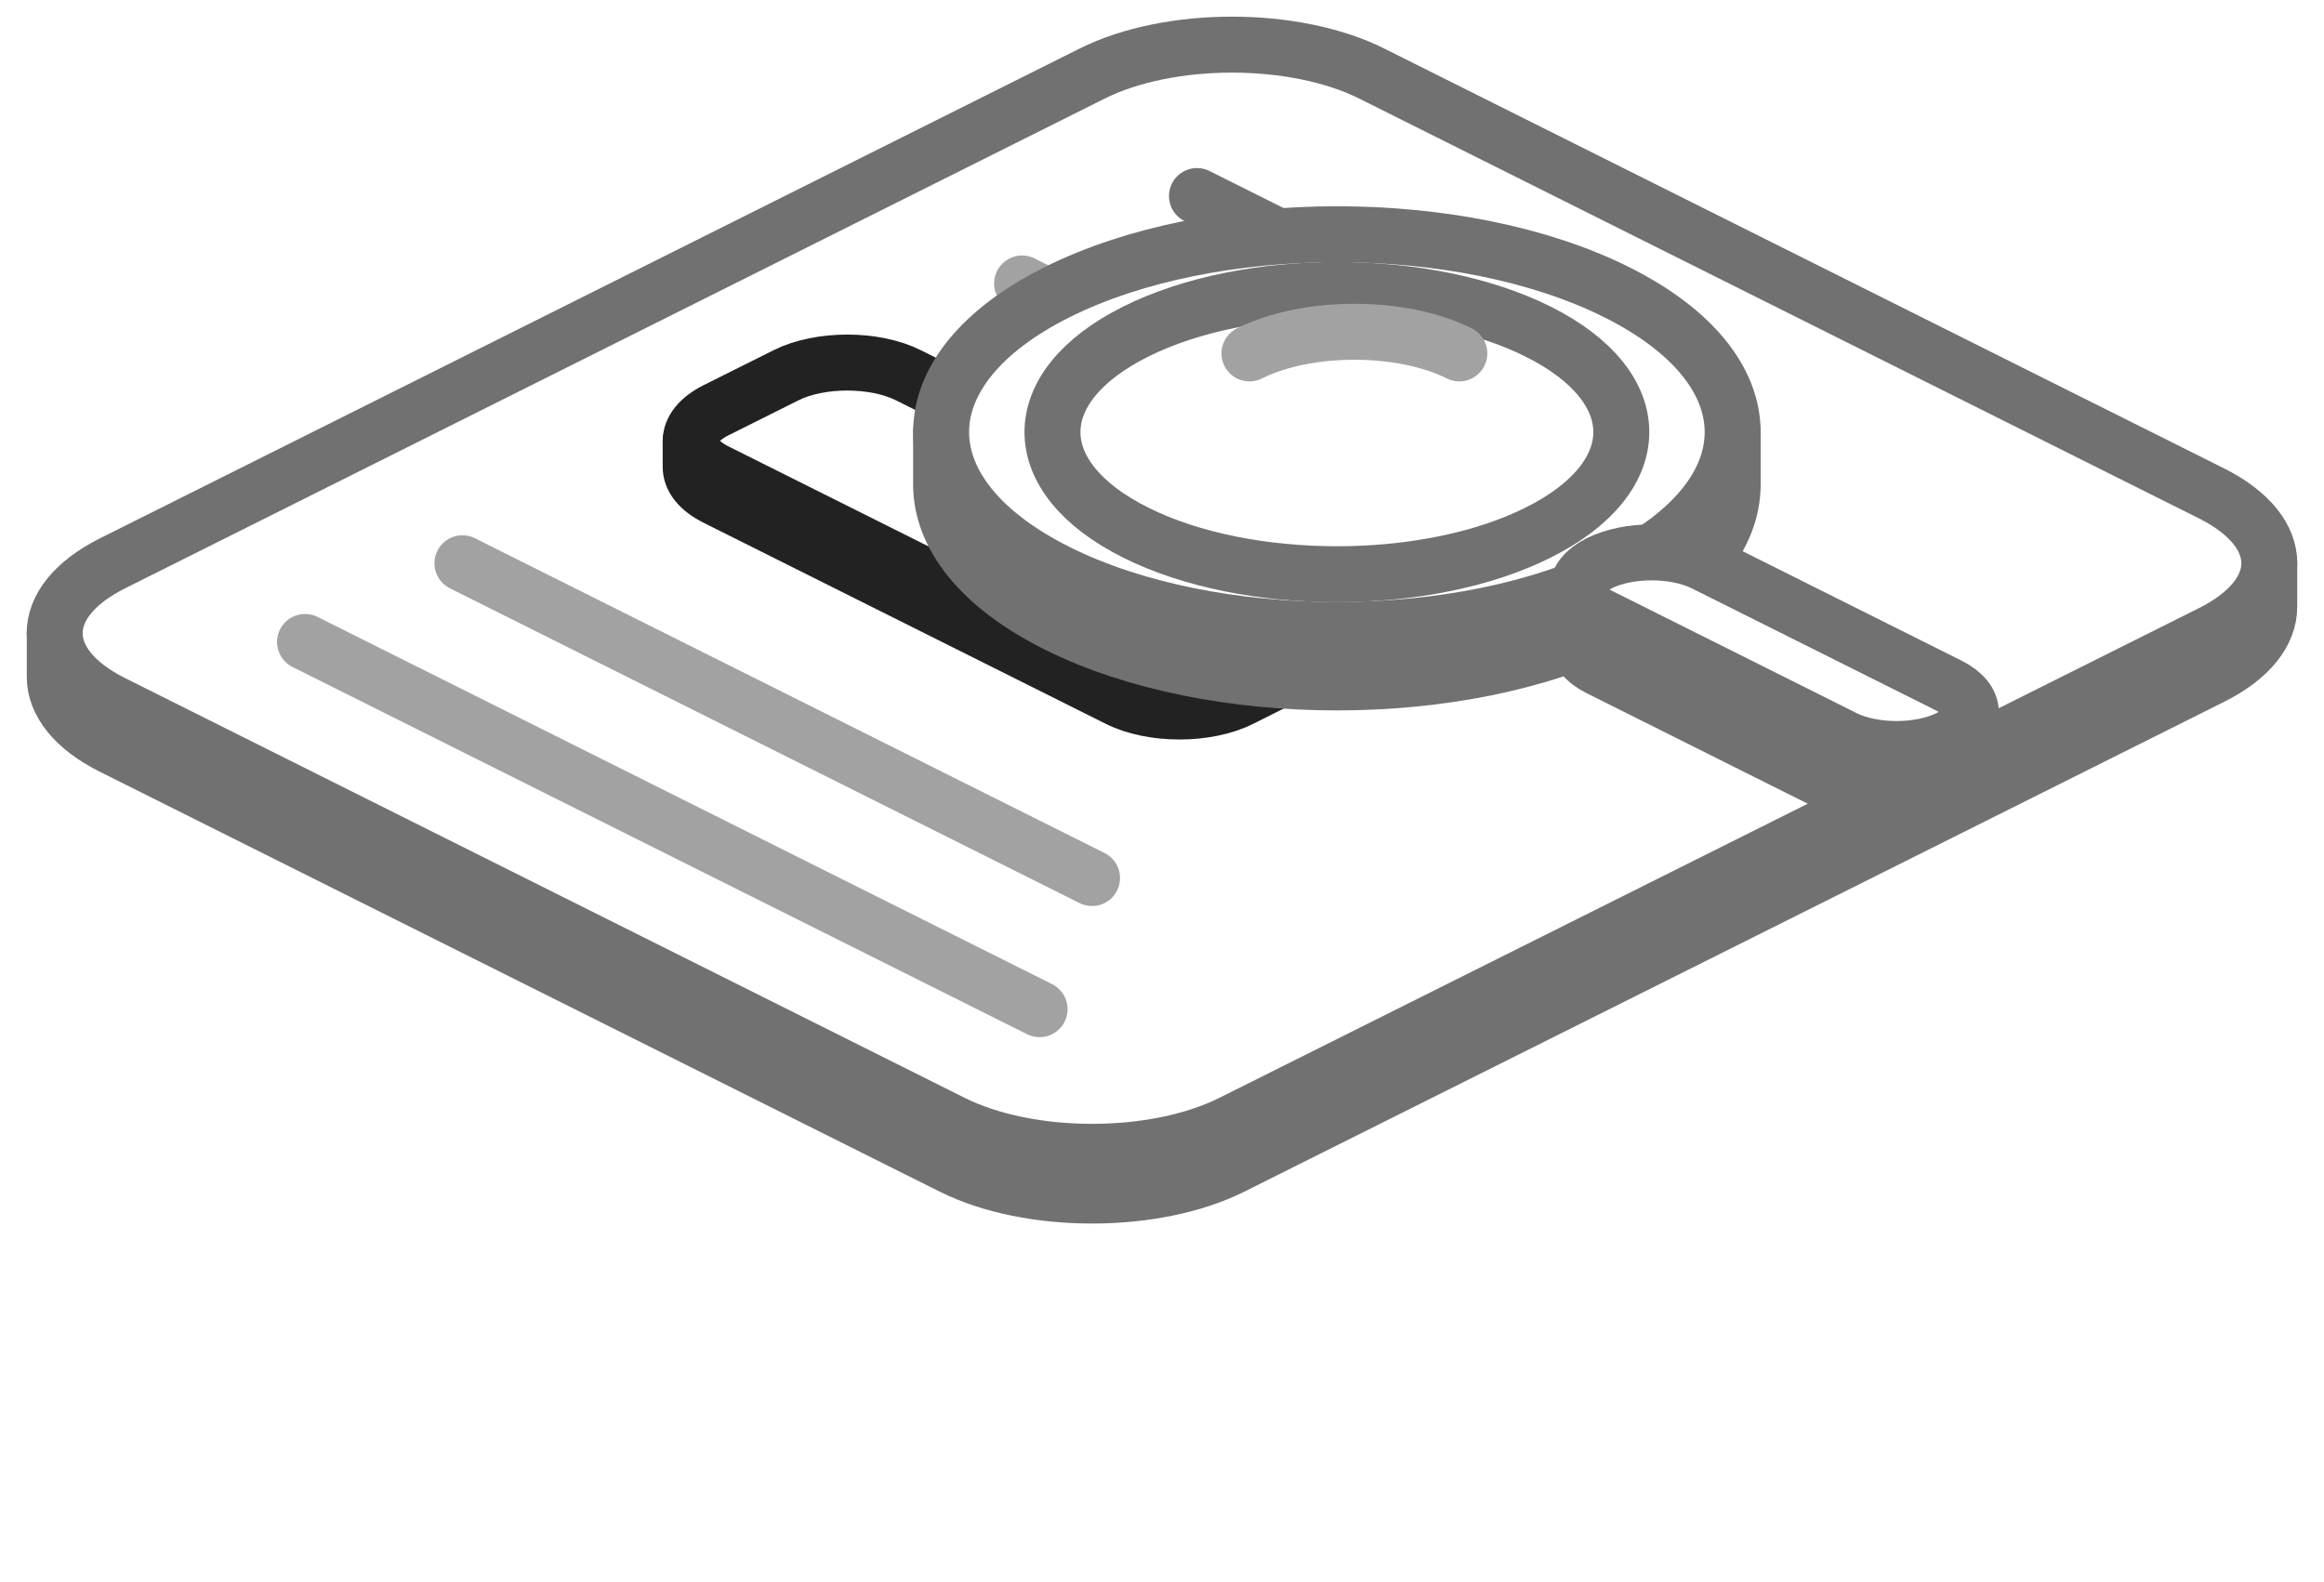
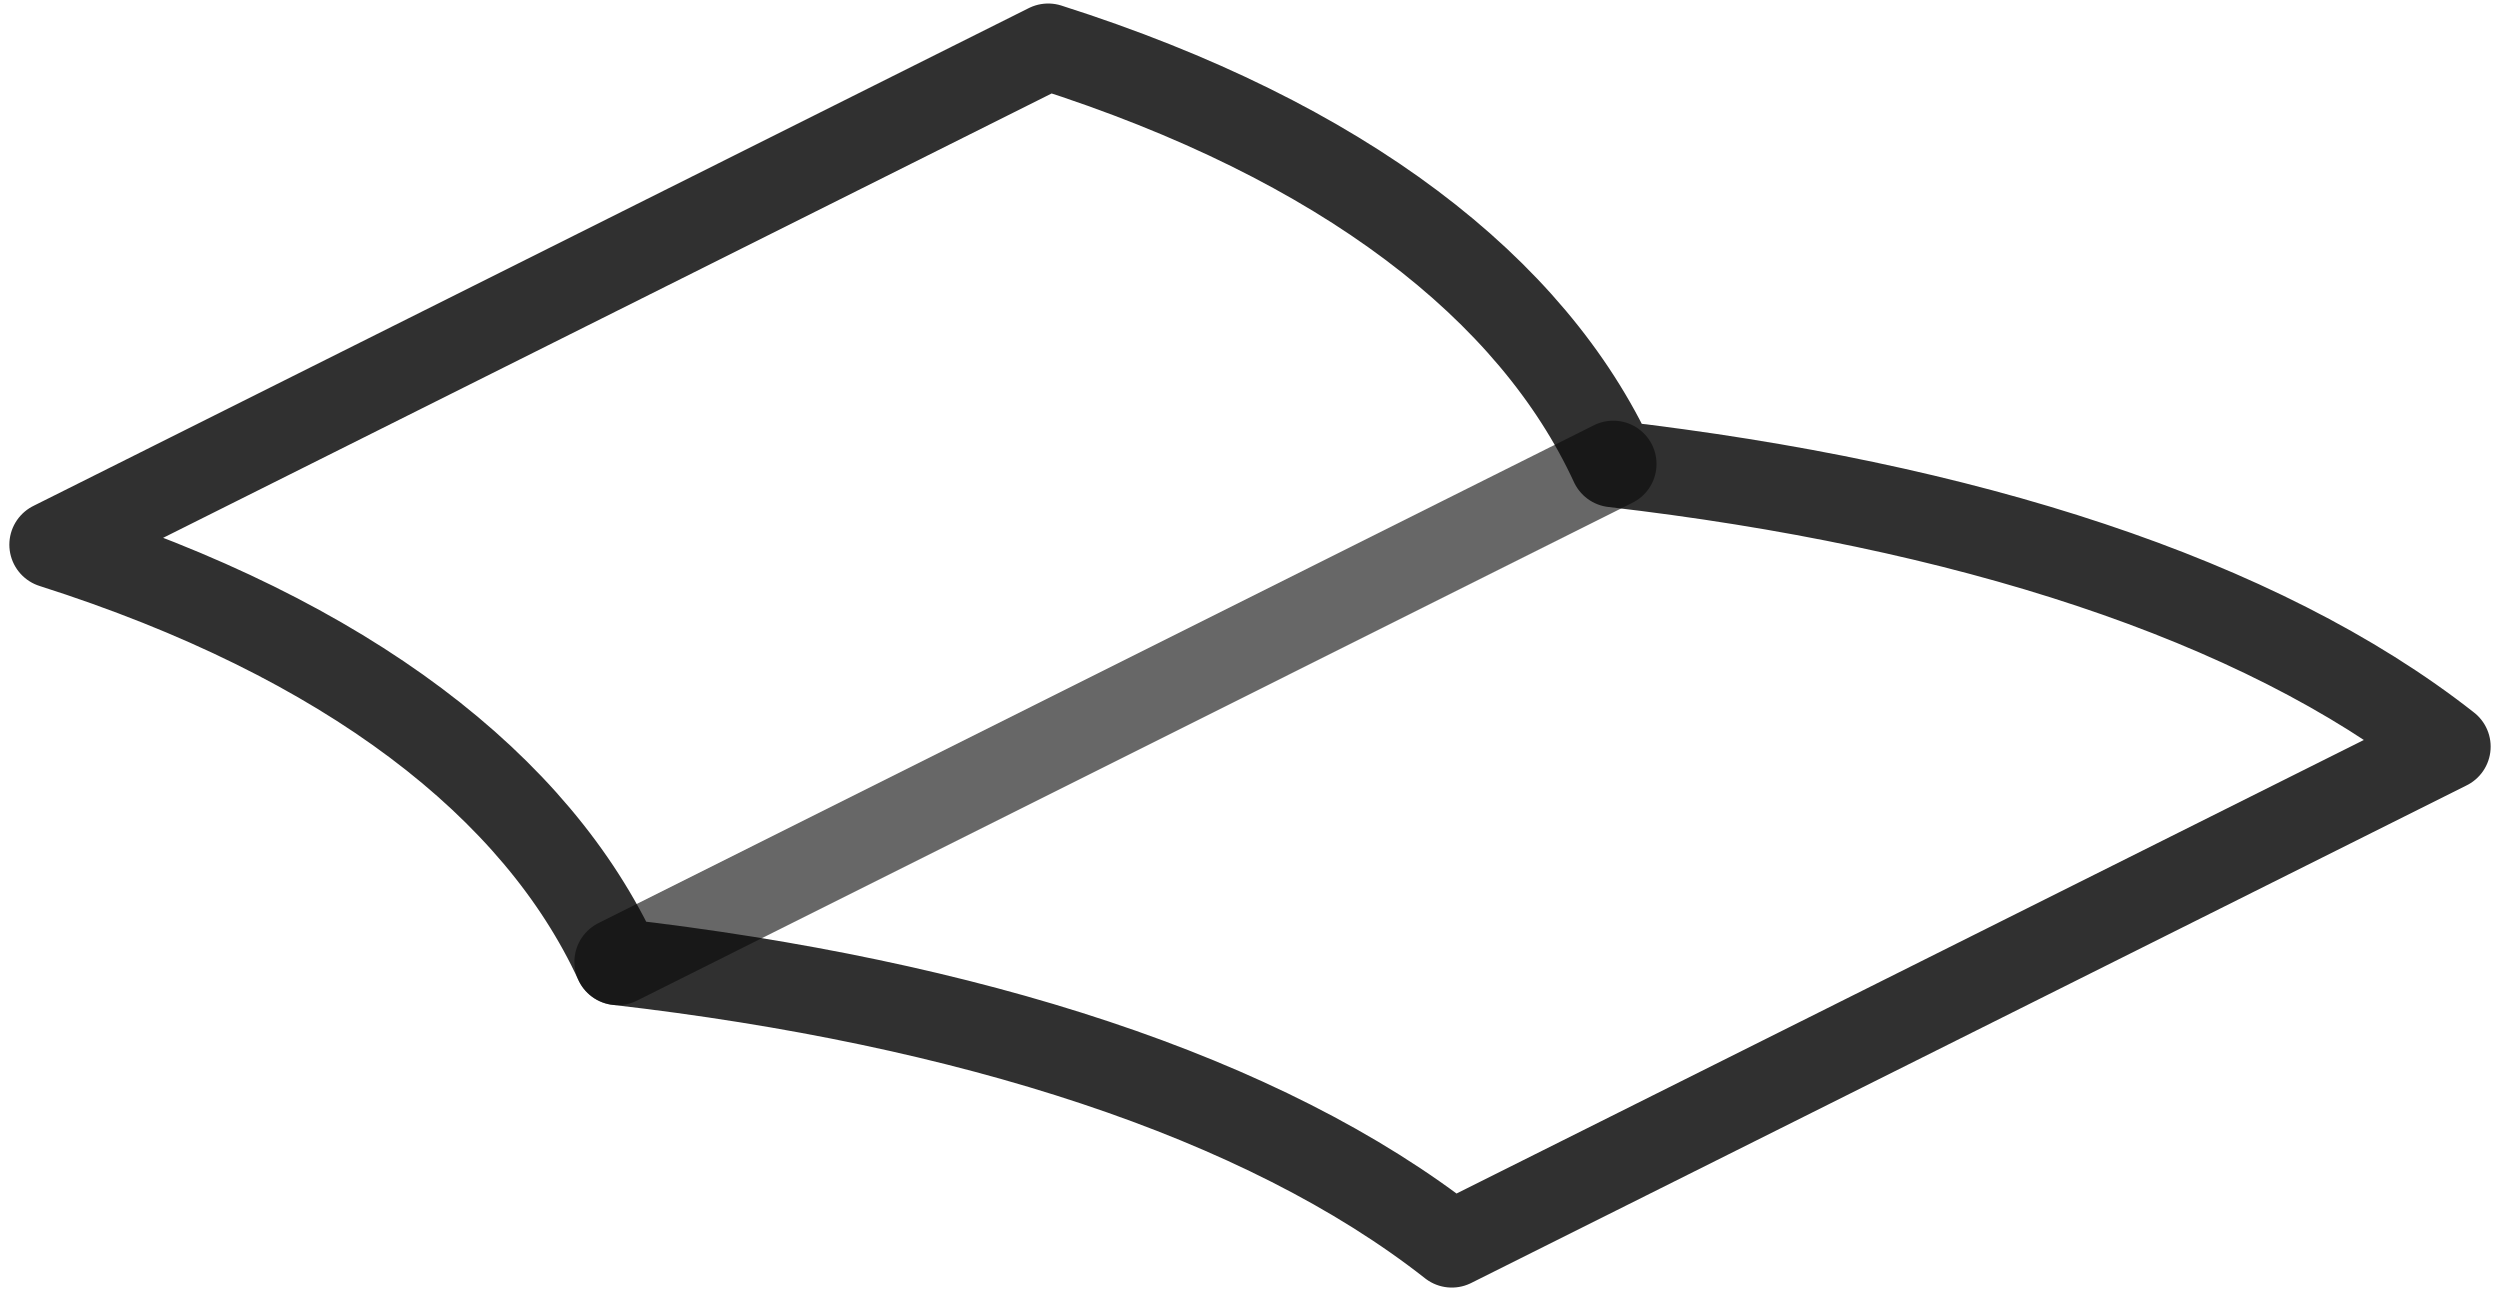
- <svg xmlns="http://www.w3.org/2000/svg" color="#0A0A0A" viewBox="45.58 53.29 132.84 90.42" width="266" height="181" fill="none" stroke-width="3.2" stroke-linecap="round" stroke-linejoin="round">
-   <rect x="45.58" y="53.29" width="132.84" height="90.42" pointer-events="all" fill="none" />
-   <mask id="_R_0_" maskUnits="userSpaceOnUse" x="-18.42" y="-10.71" width="260.84" height="218.42">
-     <g class="mn-iso-part" style="--iso-x:0;--iso-y:7.5;--iso-order:2">
-       <path d="M172 103.5C176.42 105.71 176.42 109.29 172 111.5L116 139.5C111.58 141.71 104.42 141.71 100 139.5L52 115.5C47.58 113.29 47.58 109.71 52 107.5L108 79.5C112.42 77.29 119.58 77.29 124 79.5Z" display="none" />
-     </g>
-     <g class="mn-iso-part" style="--iso-x:0;--iso-y:5;--iso-order:1">
-       <path d="M172 97C176.42 99.21 176.42 102.79 172 105L116 133C111.58 135.21 104.42 135.21 100 133L52 109C47.58 106.79 47.58 103.21 52 101L108 73C112.42 70.79 119.58 70.79 124 73Z" display="none" />
-     </g>
-     <g class="mn-iso-part" style="--iso-x:0;--iso-y:2.5;--iso-order:0">
-       <path d="M172 90.5C176.42 92.71 176.42 96.29 172 98.5L116 126.5C111.58 128.71 104.42 128.71 100 126.5L52 102.5C47.58 100.29 47.58 96.71 52 94.5L108 66.5C112.42 64.29 119.58 64.29 124 66.5Z" display="none" />
-     </g>
-     <path d="M175.31 85.5L175.31 88C175.31 89.45 174.21 90.9 172 92L116 120C111.58 122.21 104.42 122.21 100 120L52 96C49.79 94.9 48.69 93.45 48.69 92L48.69 89.5C48.69 90.95 49.79 92.4 52 93.5L100 117.5C104.42 119.71 111.58 119.71 116 117.5L172 89.5C174.21 88.4 175.31 86.95 175.31 85.5Z" fill="black" stroke="rgb(58% 58% 58%)" />
-     <path d="M172 81.5C176.42 83.71 176.42 87.29 172 89.5L116 117.5C111.58 119.71 104.42 119.71 100 117.5L52 93.5C47.58 91.29 47.58 87.71 52 85.5L108 57.5C112.42 55.29 119.58 55.29 124 57.5Z" fill="black" stroke="rgb(58% 58% 58%)" />
-     <path d="M114 64.5L138 76.5" stroke="rgb(58% 58% 58%)" />
-     <path d="M104 69.5L144 89.5M72 85.5L108 103.5M63 90L105 111" stroke="rgb(38% 38% 38%)" />
-     <path d="M138 86.5C146.84 90.92 146.84 98.08 138 102.5L138 102.5C129.16 106.92 114.84 106.92 106 102.5L106 102.5C97.16 98.08 97.16 90.92 106 86.5L106 86.5C114.84 82.08 129.16 82.08 138 86.5Z" display="none" />
-     <g class="mn-iso-part" style="--iso-x:0;--iso-y:-4;--iso-order:4">
-       <path d="M121.95 88L121.95 89.5C121.95 90.13 121.47 90.77 120.5 91.25L116.5 93.25C114.57 94.22 111.43 94.22 109.5 93.25L86.5 81.75C85.53 81.27 85.05 80.63 85.05 80L85.05 78.5C85.05 79.13 85.53 79.77 86.5 80.25L109.5 91.75C111.43 92.72 114.57 92.72 116.5 91.75L120.5 89.75C121.47 89.27 121.95 88.63 121.95 88Z" fill="black" stroke="rgb(90% 90% 90%)" />
-       <path d="M120.5 86.25C122.43 87.22 122.43 88.78 120.5 89.75L116.5 91.75C114.57 92.72 111.43 92.72 109.5 91.75L86.5 80.25C84.57 79.28 84.57 77.72 86.5 76.75L90.5 74.75C92.43 73.78 95.57 73.78 97.5 74.75Z" fill="black" stroke="rgb(90% 90% 90%)" />
-     </g>
-     <g display="none" style="--iso-x:0;--iso-y:0;--iso-order:0">
-       <path d="M144.63 94.5L144.63 73M99.37 94.5L99.37 73" stroke="rgb(26% 26% 26%)" stroke-dasharray="1 3" />
-     </g>
-     <g class="mn-iso-part" style="--iso-x:0;--iso-y:-8;--iso-order:1">
-       <path d="M144.63 78L144.63 81C144.63 83.9 142.42 86.79 138 89L138 89C129.16 93.42 114.84 93.42 106 89L106 89C101.58 86.79 99.37 83.9 99.37 81L99.37 78C99.37 80.9 101.58 83.79 106 86L106 86C114.84 90.42 129.16 90.42 138 86L138 86C142.42 83.79 144.63 80.9 144.63 78Z" fill="black" stroke="rgb(58% 58% 58%)" />
-       <path d="M138 70C146.84 74.42 146.84 81.58 138 86L138 86C129.16 90.42 114.84 90.42 106 86L106 86C97.16 81.58 97.16 74.42 106 70L106 70C114.84 65.58 129.16 65.58 138 70Z" fill="black" stroke="rgb(58% 58% 58%)" />
-       <path d="M133.5 83.75C127.15 86.92 116.85 86.92 110.5 83.75C104.15 80.58 104.15 75.42 110.5 72.25C116.85 69.08 127.15 69.08 133.5 72.25C139.85 75.42 139.85 80.58 133.5 83.75Z" stroke="rgb(58% 58% 58%)" />
-       <path d="M117 73.5C120.3 71.85 125.7 71.85 129 73.5" stroke="rgb(38% 38% 38%)" />
-       <path d="M158.24 94L158.24 97C158.24 97.54 157.83 98.09 157 98.5L157 98.5C155.34 99.33 152.66 99.33 151 98.5L137 91.5C136.17 91.09 135.76 90.54 135.76 90L135.76 87C135.76 87.54 136.17 88.09 137 88.5L151 95.5C152.66 96.33 155.34 96.33 157 95.5L157 95.5C157.83 95.09 158.24 94.54 158.24 94Z" fill="black" stroke="rgb(58% 58% 58%)" />
-       <path d="M157 92.5C158.66 93.33 158.66 94.67 157 95.5L157 95.5C155.34 96.33 152.66 96.33 151 95.5L137 88.5C135.34 87.67 135.34 86.33 137 85.5L137 85.5C138.66 84.67 141.34 84.67 143 85.5Z" fill="black" stroke="rgb(58% 58% 58%)" />
-     </g>
-   </mask>
-   <rect x="-18.42" y="-10.71" width="260.84" height="218.42" fill="currentColor" mask="url(#_R_0_)" pointer-events="none" />
+ <svg xmlns="http://www.w3.org/2000/svg" color="#0A0A0A" viewBox="69.7 70.97 106.35 55.18" width="213" height="110" fill="none" stroke-width="3.7" stroke-linecap="round" stroke-linejoin="round">
+   <g class="mn-iso-part">
+     <path stroke="currentColor" stroke-opacity="0.84" d="M138.4 90.8C134.95 83.33 126.9 77 114.25 72.97L71.7 94.25C84.35 98.28 92.4 104.6 95.85 112.08C110.8 113.8 123.45 117.82 131.5 124.15L174.05 102.88C166 96.55 153.35 92.53 138.4 90.8Z" />
+     <path stroke="currentColor" stroke-opacity="0.62" d="M138.4 90.8L95.85 112.08" />
+   </g>
</svg>
